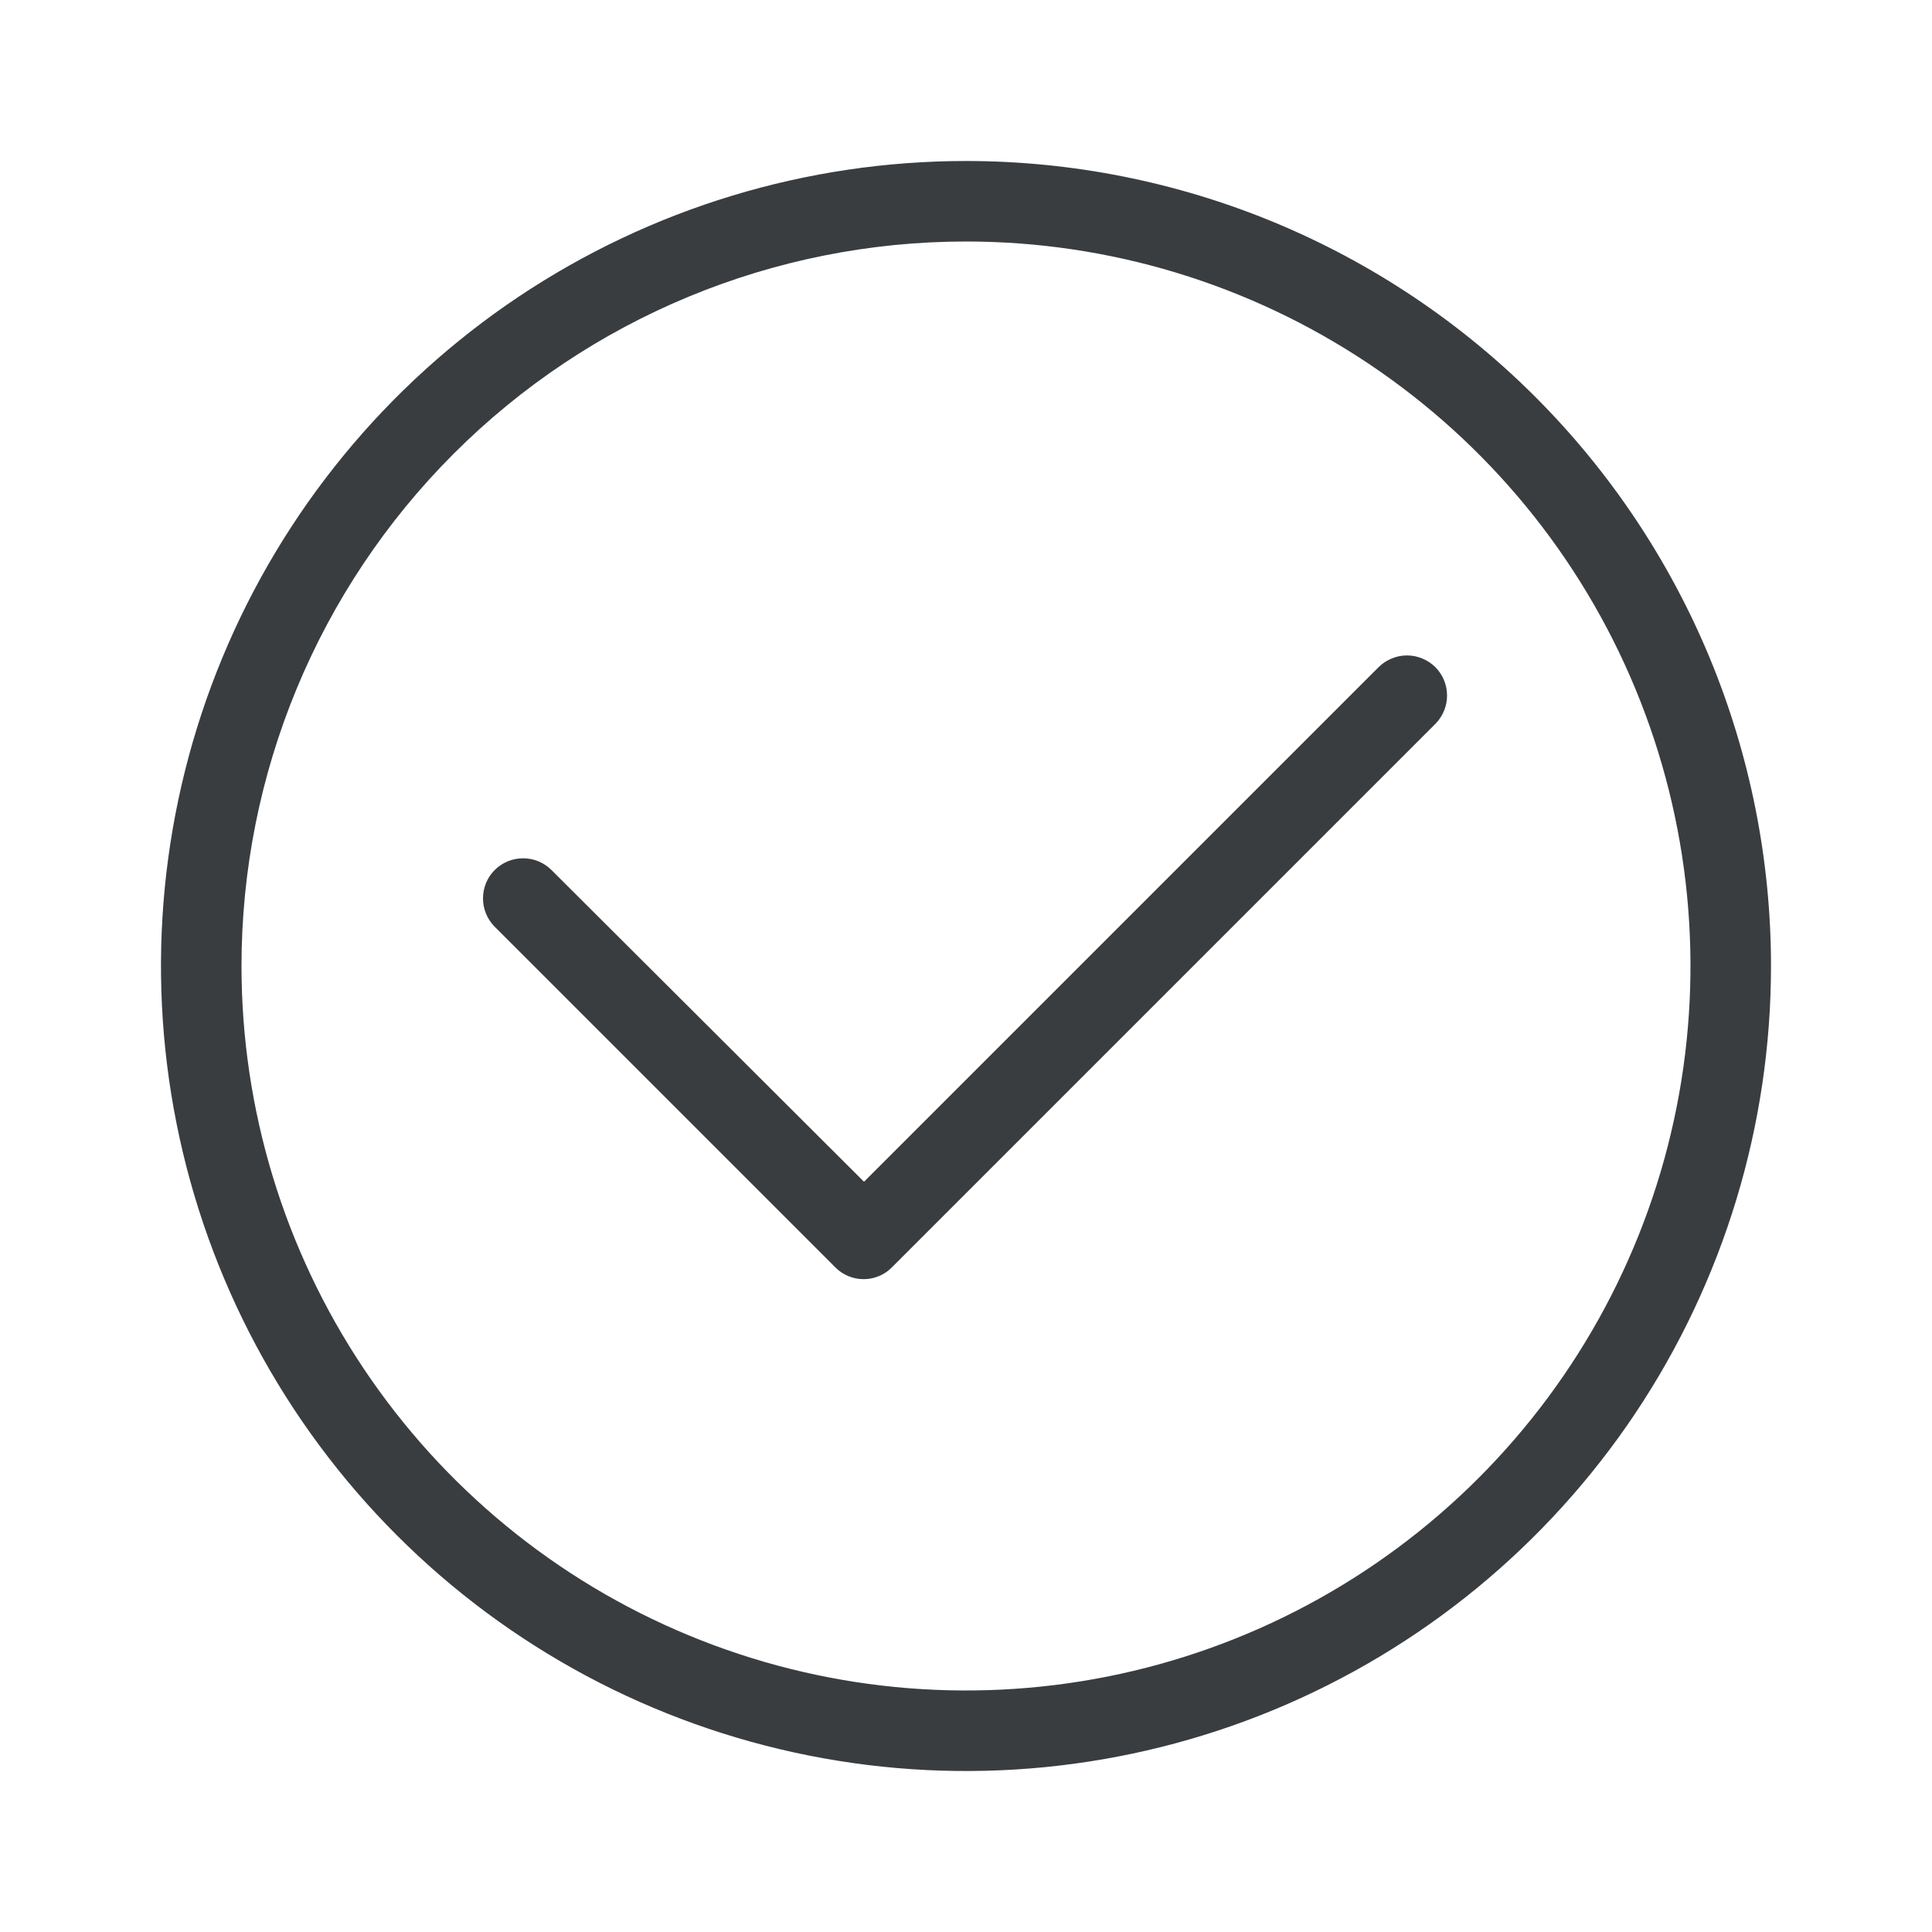
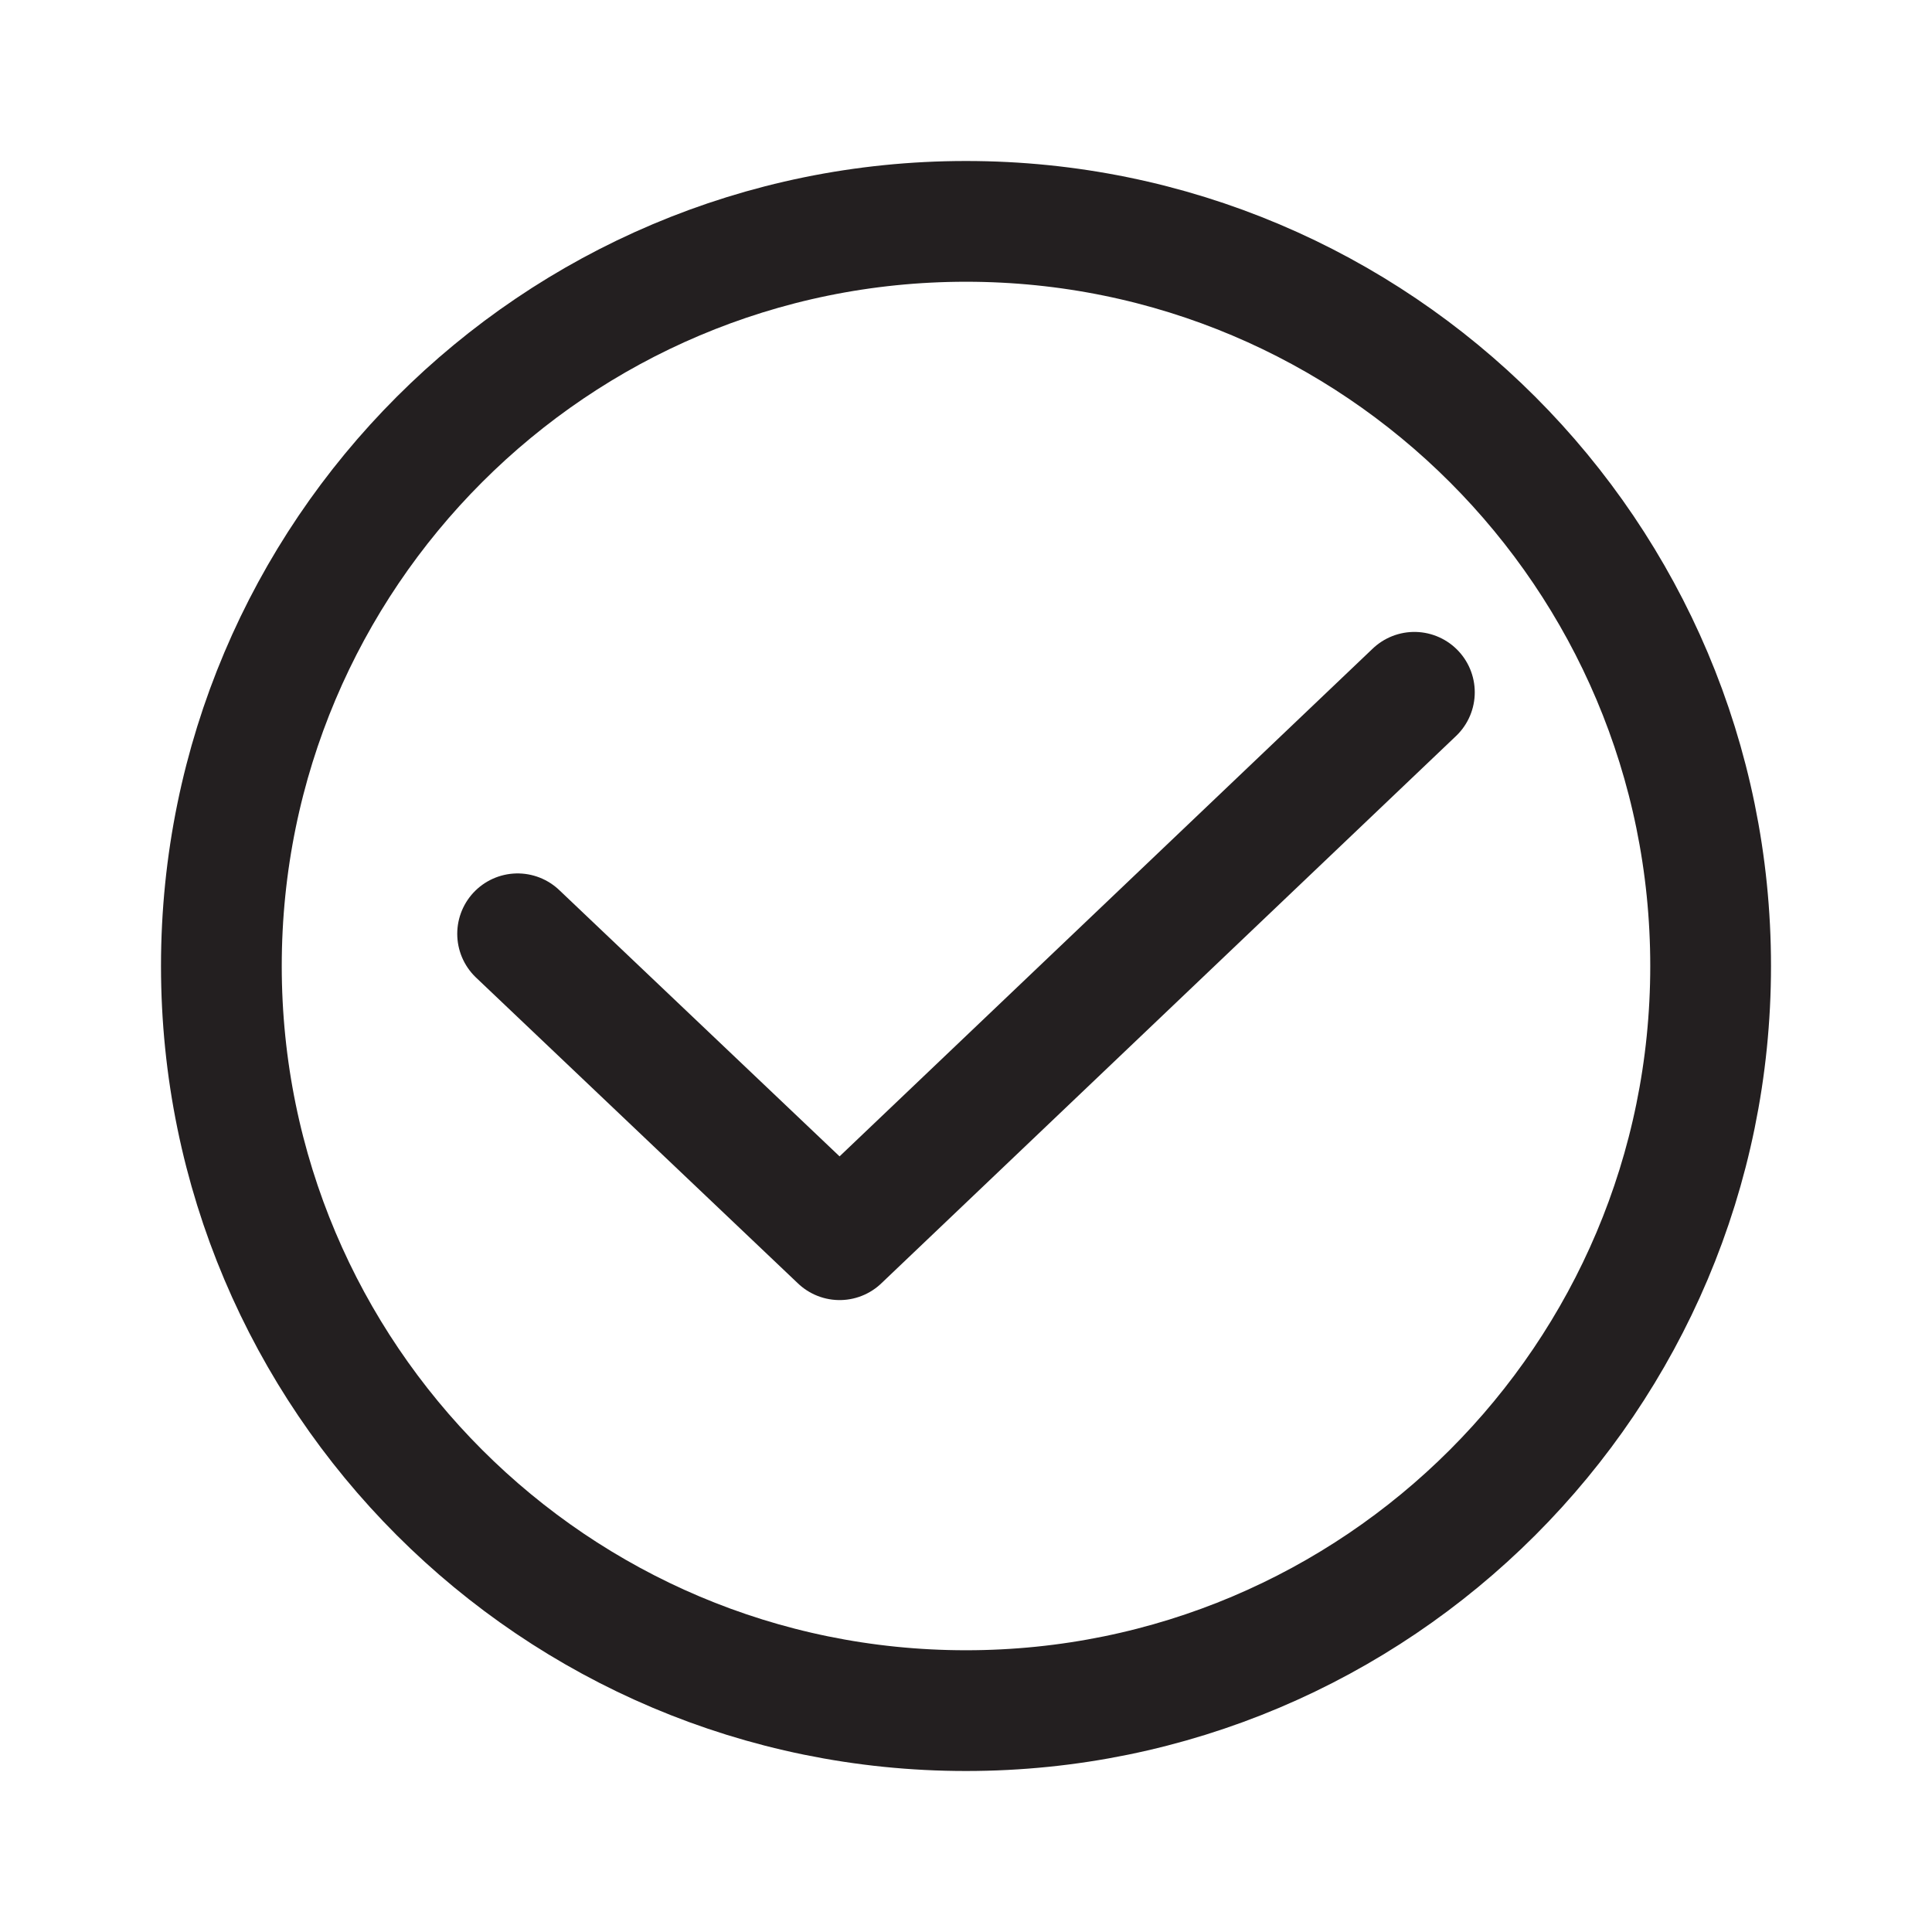
<svg xmlns="http://www.w3.org/2000/svg" width="24" height="24" viewBox="0 0 24 24" fill="none">
-   <g id="ic_checkcircle_line">
-     <path id="Vector" d="M10.733 15.89C10.666 15.891 10.599 15.878 10.537 15.852C10.475 15.826 10.419 15.788 10.373 15.74L6.143 11.51C6.051 11.416 6 11.291 6 11.16C6 11.029 6.051 10.903 6.143 10.81C6.189 10.763 6.245 10.726 6.306 10.7C6.367 10.675 6.432 10.662 6.498 10.662C6.564 10.662 6.629 10.675 6.69 10.7C6.751 10.726 6.806 10.763 6.853 10.81L10.733 14.68L17.123 8.29C17.169 8.243 17.225 8.206 17.286 8.181C17.347 8.155 17.412 8.142 17.478 8.142C17.544 8.142 17.609 8.155 17.67 8.181C17.731 8.206 17.786 8.243 17.833 8.29C17.924 8.383 17.976 8.509 17.976 8.64C17.976 8.771 17.924 8.897 17.833 8.99L11.083 15.74C11.038 15.787 10.983 15.825 10.923 15.85C10.863 15.876 10.798 15.89 10.733 15.89Z" fill="#3A3D40" />
-     <path id="Vector_2" d="M12 3C13.78 3 15.52 3.528 17 4.517C18.48 5.506 19.634 6.911 20.315 8.556C20.996 10.2 21.174 12.01 20.827 13.756C20.48 15.502 19.623 17.105 18.364 18.364C17.105 19.623 15.502 20.48 13.756 20.827C12.01 21.174 10.2 20.996 8.556 20.315C6.911 19.634 5.506 18.48 4.517 17C3.528 15.52 3 13.78 3 12C3 9.613 3.948 7.324 5.636 5.636C7.324 3.948 9.613 3 12 3ZM12 2C10.022 2 8.089 2.586 6.444 3.685C4.8 4.784 3.518 6.346 2.761 8.173C2.004 10 1.806 12.011 2.192 13.951C2.578 15.891 3.53 17.672 4.929 19.071C6.327 20.47 8.109 21.422 10.049 21.808C11.989 22.194 14 21.996 15.827 21.239C17.654 20.482 19.216 19.2 20.315 17.556C21.413 15.911 22 13.978 22 12C22 10.687 21.741 9.386 21.239 8.173C20.736 6.96 20 5.858 19.071 4.929C18.142 4 17.04 3.264 15.827 2.761C14.614 2.259 13.313 2 12 2Z" fill="#3A3D40" />
-   </g>
+   <path d="M12 21.25C17.109 21.25 21.25 17.109 21.25 12C21.25 6.891 17.109 2.75 12 2.75C6.891 2.75 2.75 6.891 2.75 12C2.75 17.109 6.891 21.25 12 21.25Z" stroke="#231F20" stroke-width="1.5" stroke-miterlimit="10" />
+   <path d="M6.43 11.6L10.43 15.4L17.57 8.6" stroke="#231F20" stroke-width="1.5" stroke-linecap="round" stroke-linejoin="round" />
</svg>
